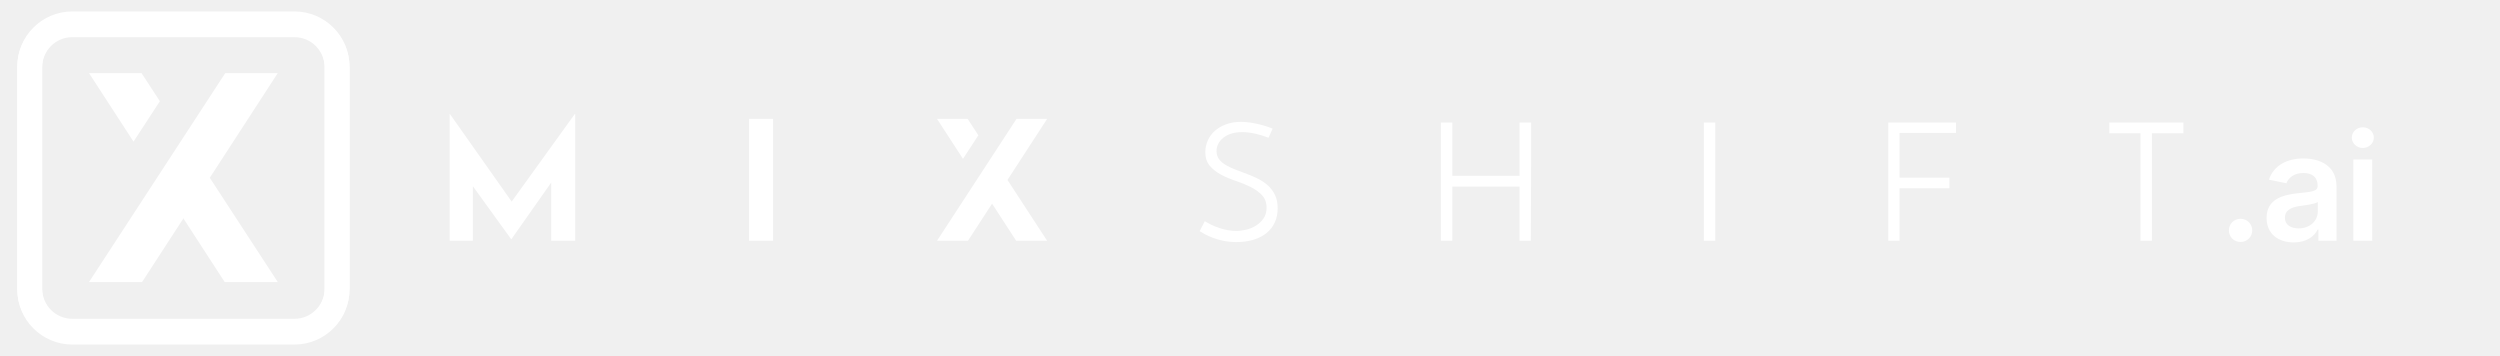
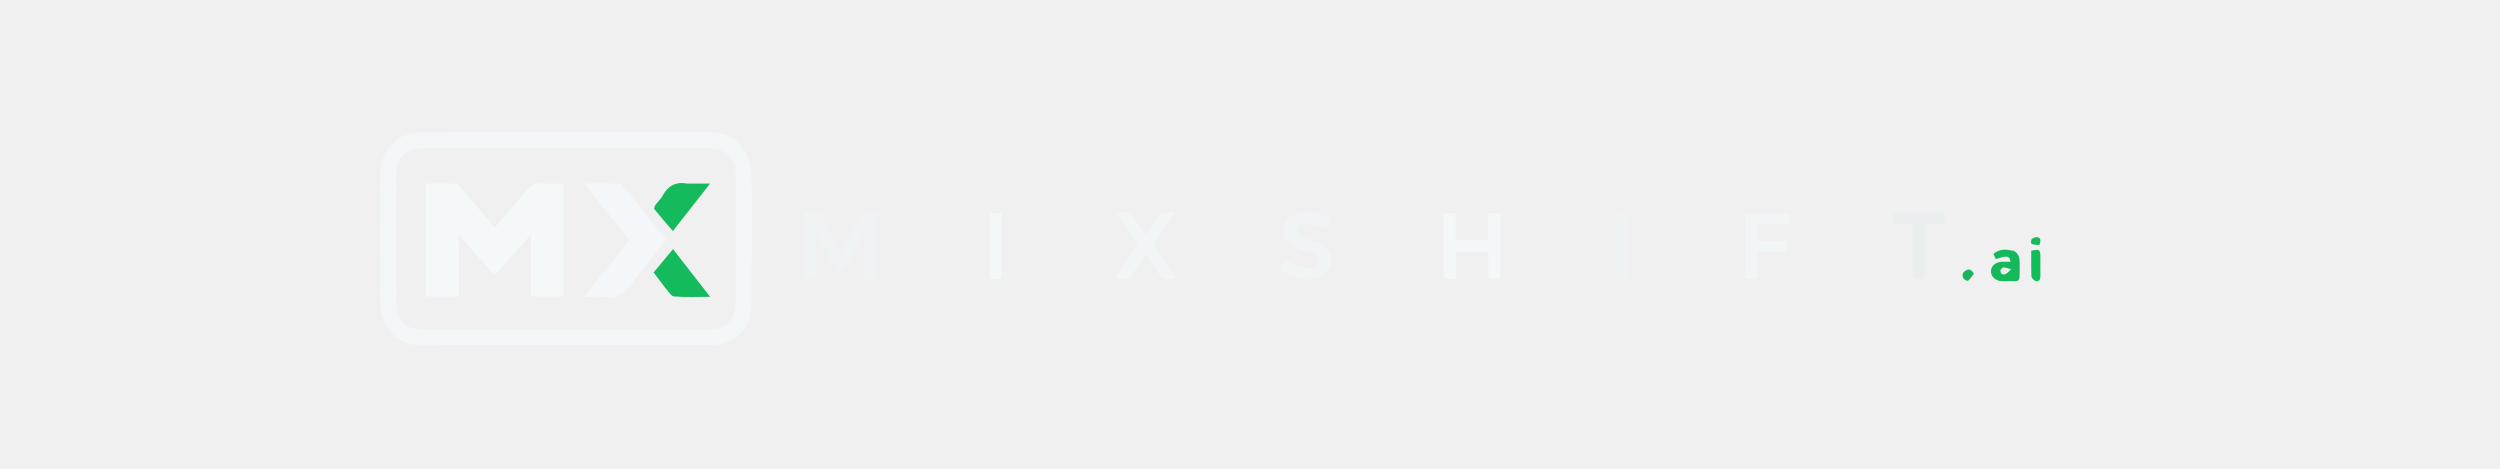
- <svg xmlns="http://www.w3.org/2000/svg" version="1.1" id="Layer_1" x="0px" y="0px" viewBox="320 890 1545 220" style="enable-background:new 0 0 2000 2000;" xml:space="preserve">
-   <style type="text/css">
- 	.st0{display:none;fill:#FFFFFF;stroke:#000000;stroke-miterlimit:10;}
- 	.st1{fill:#FFFFFF;}
- </style>
-   <rect class="st0" width="2000" height="2000" />
-   <g>
-     <g>
-       <g>
-         <g>
-           <g>
-             <g>
-               <path class="st1" d="M501.99,1102.93H364.68c-18.75,0-34.01-15.26-34.01-34.01V931.61c0-18.75,15.26-34.01,34.01-34.01h137.31        c18.75,0,34.01,15.26,34.01,34.01v137.31C536,1087.67,520.75,1102.93,501.99,1102.93z M364.68,912.97        c-10.27,0-18.63,8.36-18.63,18.63v137.31c0,10.27,8.36,18.63,18.63,18.63h137.31c10.27,0,18.63-8.36,18.63-18.63V931.61        c0-10.27-8.36-18.63-18.63-18.63H364.68z" />
-             </g>
-           </g>
-           <g>
-             <g>
-               <path class="st1" d="M501.99,1102.41H364.68c-18.75,0-34.01-15.26-34.01-34.01V931.08c0-18.75,15.26-34.01,34.01-34.01h137.31        c18.75,0,34.01,15.26,34.01,34.01v137.31C536,1087.15,520.75,1102.41,501.99,1102.41z M364.68,912.45        c-10.27,0-18.63,8.36-18.63,18.63v137.31c0,10.27,8.36,18.63,18.63,18.63h137.31c10.27,0,18.63-8.36,18.63-18.63V931.08        c0-10.27-8.36-18.63-18.63-18.63H364.68z" />
-             </g>
-           </g>
-         </g>
-         <g>
-           <g>
-             <g>
-               <polygon class="st1" points="418.8,952.56 407.46,935.18 375.01,935.18 402.51,977.53       " />
-               <polygon class="st1" points="435.08,977.53 418.8,1002.6 458.86,1064.3 491.66,1064.3       " />
-             </g>
-           </g>
-           <polygon class="st1" points="375.01,1064.3 459.21,935.18 491.66,935.18 407.81,1064.3     " />
-         </g>
-       </g>
-     </g>
-     <g>
-       <path class="st1" d="M597.91,1038.78V960.4h0.1l41.85,59.35l-6.34-1.43l41.75-57.92h0.2v78.39h-14.84v-44.92l0.92,7.67    l-25.48,36.23h-0.2l-26.2-36.23l2.56-7.06v44.31H597.91z" />
-       <path class="st1" d="M782.93,963.47h14.84v75.32h-14.84V963.47z" />
-       <g>
-         <g>
-           <polygon class="st1" points="924.62,973.61 918.01,963.47 899.08,963.47 915.12,988.17     " />
-           <polygon class="st1" points="934.12,988.17 924.62,1002.8 947.99,1038.78 967.13,1038.78     " />
-         </g>
-       </g>
-       <path class="st1" d="M1106.5,969.5l-2.56,5.63c-2.39-0.95-5.03-1.77-7.93-2.46c-2.9-0.68-5.71-1.02-8.44-1.02    c-2.46,0-4.66,0.31-6.6,0.92c-1.94,0.61-3.6,1.47-4.96,2.56c-1.37,1.09-2.41,2.34-3.12,3.74c-0.72,1.4-1.07,2.92-1.07,4.55    c0,1.98,0.55,3.67,1.64,5.07c1.09,1.4,2.52,2.61,4.3,3.63c1.77,1.02,3.79,1.96,6.04,2.81c2.25,0.85,4.55,1.72,6.91,2.61    c2.35,0.89,4.66,1.89,6.91,3.02c2.25,1.13,4.26,2.51,6.04,4.14c1.77,1.64,3.21,3.58,4.3,5.83c1.09,2.25,1.64,4.98,1.64,8.19    c0,3.21-0.58,6.09-1.74,8.65c-1.16,2.56-2.83,4.74-5.02,6.55c-2.18,1.81-4.86,3.21-8.03,4.2c-3.17,0.99-6.77,1.48-10.8,1.48    c-2.86,0-5.51-0.26-7.93-0.77c-2.42-0.51-4.57-1.13-6.45-1.84c-1.88-0.72-3.51-1.45-4.91-2.2c-1.4-0.75-2.51-1.4-3.33-1.94    l3.17-6.14c1.23,0.75,2.61,1.5,4.15,2.25c1.54,0.75,3.14,1.4,4.81,1.94c1.67,0.55,3.39,0.99,5.17,1.33s3.51,0.51,5.22,0.51    c1.84,0,3.87-0.26,6.09-0.77c2.22-0.51,4.26-1.35,6.14-2.51c1.88-1.16,3.45-2.64,4.71-4.45c1.26-1.81,1.89-4.01,1.89-6.6    c0-3.21-0.94-5.8-2.81-7.78c-1.88-1.98-4.21-3.67-7.01-5.07c-2.8-1.4-5.83-2.64-9.11-3.73c-3.28-1.09-6.31-2.37-9.11-3.84    c-2.8-1.47-5.13-3.29-7.01-5.47c-1.88-2.18-2.81-5.01-2.81-8.49c0-2.46,0.49-4.83,1.48-7.11c0.99-2.28,2.44-4.28,4.35-5.99    c1.91-1.7,4.23-3.07,6.96-4.09c2.73-1.02,5.8-1.53,9.21-1.53c1.91,0,3.87,0.15,5.89,0.46c2.01,0.31,3.9,0.68,5.68,1.13    c1.77,0.44,3.38,0.91,4.81,1.38C1104.66,968.75,1105.75,969.16,1106.5,969.5z" />
-       <path class="st1" d="M1210.47,1038.78v-73.07h7.06v32.95h41.55v-32.95h7.16c0,2.39,0,5.51,0,9.36c0,3.86,0,8.08,0,12.69    c0,4.6-0.02,9.41-0.05,14.43c-0.03,5.01-0.05,9.82-0.05,14.43c0,4.61-0.02,8.85-0.05,12.74c-0.03,3.89-0.05,7.03-0.05,9.41h-6.96    v-33.46h-41.55v33.46H1210.47z" />
-       <path class="st1" d="M1372.98,965.72h7.06v73.07h-7.06V965.72z" />
-       <path class="st1" d="M1486.97,1038.78v-73.07h41.85v6.45h-34.9v27.63h30.8v6.55h-30.8v32.44H1486.97z" />
-       <path class="st1" d="M1669.33,965.72v6.65h-19.44v66.41h-7.06v-66.41h-19.24v-6.65H1669.33z" />
-       <polygon class="st1" points="899.08,1038.78 948.2,963.47 967.13,963.47 918.21,1038.78   " />
-     </g>
-   </g>
-   <text x="1690" y="1038.78" font-family="Poppins, Inter, sans-serif" font-weight="600" font-size="92" letter-spacing="-2" fill="#FFFFFF">.ai</text>
+ <svg xmlns="http://www.w3.org/2000/svg" width="1920" height="360" viewBox="0 0 1920 360" fill="none">
+   <path d="M451 265.006C408.016 265.006 365.528 264.714 323.048 265.155C307.012 265.322 292.084 252.144 292.028 234.291C291.92 200.304 291.898 166.316 292.038 132.329C292.103 116.494 305.359 102.131 321.184 101.781C347.993 101.188 374.822 101.438 401.643 101.413C448.792 101.369 495.941 101.445 543.09 101.335C555.528 101.306 565.824 105.542 572.02 116.489C574.858 121.505 576.907 127.685 577.036 133.389C577.572 157.008 577.256 180.647 577.212 204.278C577.193 214.737 577.1 225.195 577 235.653C576.845 251.928 563.693 264.997 547.465 265.002C515.477 265.013 483.488 265.006 451 265.006ZM406.5 114.002C379.017 114.002 351.535 114.001 324.052 114.003C312.261 114.004 304.449 121.033 304.362 132.91C304.117 166.554 304.133 200.201 304.365 233.845C304.448 245.893 311.835 252.981 323.315 252.985C397.435 253.009 471.555 253.01 545.675 252.985C557.269 252.981 564.974 245.198 564.986 233.515C565.02 200.202 565.017 166.89 564.987 133.577C564.977 121.684 557.225 113.976 545.413 113.977C499.442 113.984 453.471 113.994 406.5 114.002Z" fill="#F3F6F7" />
+   <path d="M672.996 212.418C670.177 213.486 667.372 214.11 664.073 214.844C664.073 202.26 664.073 190.849 664.073 179.438C663.824 179.358 663.575 179.279 663.326 179.2C658.916 187.937 654.608 196.73 650.003 205.363C649.174 206.915 647.29 208.281 645.589 208.907C642.796 209.934 641.608 207.763 640.504 205.528C636.539 197.501 632.447 189.537 628.382 181.56C628.064 180.936 627.577 180.398 626.625 179.051C626.625 191.244 626.625 202.403 626.625 213.924C623.689 213.924 620.948 213.924 617.822 213.924C617.822 197.39 617.822 180.821 617.822 163.401C621.146 163.401 624.595 163.115 627.949 163.557C629.114 163.71 630.356 165.504 631.028 166.822C635.752 176.083 640.336 185.415 645.296 195.389C649.828 186.367 654.373 178.039 658.212 169.397C660.351 164.581 663.214 162.441 668.387 163.37C669.667 163.599 671.003 163.517 673.01 163.61C673.01 179.838 673.01 195.905 672.996 212.418Z" fill="#F0F3F4" />
+   <path d="M1111.5 214.276C1110.29 213.365 1108.83 212.46 1108.82 211.543C1108.68 195.74 1108.72 179.936 1108.72 163.734C1111.87 163.734 1114.72 163.734 1117.85 163.734C1117.85 170.71 1117.85 177.496 1117.85 184.639C1126.3 184.639 1134.48 184.639 1142.95 184.639C1142.95 177.66 1142.95 170.873 1142.95 163.713C1146.1 163.713 1148.98 163.713 1152.25 163.713C1152.25 180.367 1152.25 196.956 1152.25 213.912C1149.33 213.912 1146.43 213.912 1143.16 213.912C1143.16 207.093 1143.16 200.333 1143.16 193.393C1134.72 193.393 1126.64 193.393 1118.18 193.393C1118.18 200.246 1118.18 207.014 1118.18 214.277C1115.84 214.277 1113.88 214.277 1111.5 214.276Z" fill="#F4F7F8" />
+   <path d="M990.625 166.576C1001.46 160.136 1011.54 162.159 1021.85 168.041C1020.58 170.806 1019.43 173.312 1018.18 176.017C1015.11 174.782 1012.33 173.351 1009.37 172.569C1006.85 171.901 1004 171.398 1001.52 171.906C999.456 172.33 996.018 174.575 996.164 175.578C996.505 177.91 998.161 180.841 1000.16 181.962C1003.56 183.867 1007.68 184.451 1011.42 185.796C1016.61 187.662 1021.04 190.428 1022.23 196.418C1023.93 205.006 1018.16 212.933 1008.95 214.22C999.278 215.574 990.526 213.366 982.898 206.582C984.193 204.067 985.456 201.614 986.604 199.383C991.219 201.482 995.602 203.562 1000.07 205.447C1001.24 205.94 1002.68 206.042 1003.97 205.947C1007.66 205.673 1011.72 205.336 1012.37 200.674C1012.98 196.212 1009.44 194.875 1005.97 193.784C1002.36 192.652 998.673 191.677 995.195 190.222C984.226 185.632 982.208 175.6 990.625 166.576Z" fill="#F1F4F5" />
+   <path d="M898.615 163.336C899.855 163.341 900.678 163.341 902.672 163.341C896.933 171.752 891.616 179.543 886.024 187.738C891.715 196.077 897.538 204.607 903.405 213.203C896.158 215.86 893.023 214.817 889.271 209.063C886.391 204.645 883.294 200.368 879.914 195.48C876.686 200.157 873.717 204.409 870.8 208.697C866.547 214.95 864.913 215.537 856.474 213.458C862.404 204.827 868.258 196.308 874.064 187.858C868.567 179.886 863.22 172.131 857.843 164.333C865.584 161.832 867.949 162.628 872.18 169.006C874.552 172.581 876.947 176.141 879.343 179.699C879.41 179.799 879.609 179.809 880.142 180.01C882.678 176.31 885.592 172.694 887.785 168.684C890.164 164.332 893.31 162.365 898.615 163.336Z" fill="#F2F5F6" />
+   <path d="M1357.01 172.009C1354.21 172.009 1351.9 172.009 1349.47 172.009C1349.47 176.396 1349.47 180.376 1349.47 184.859C1356.86 184.859 1364.25 184.859 1371.91 184.859C1371.91 187.935 1371.91 190.507 1371.91 193.333C1364.44 193.333 1357.31 193.333 1349.58 193.333C1349.58 200.289 1349.58 207.023 1349.58 214.01C1346.23 214.01 1343.48 214.01 1340.36 214.01C1340.36 197.34 1340.36 180.795 1340.36 163.799C1351.4 163.799 1362.58 163.799 1374.03 163.799C1374.03 166.454 1374.03 169.044 1374.03 172.009C1368.43 172.009 1362.97 172.009 1357.01 172.009Z" fill="#F2F5F6" />
+   <path d="M1478 163.296C1483.48 163.291 1488.46 163.291 1493.87 163.291C1493.87 166.193 1493.87 168.895 1493.87 172.046C1488.91 172.046 1483.99 172.046 1478.71 172.046C1478.71 183.918 1478.71 195.359 1478.71 206.799C1478.71 215.282 1478.45 215.473 1469.13 213.641C1469.13 199.991 1469.13 186.256 1469.13 172.104C1463.84 172.104 1458.92 172.104 1453.67 172.104C1453.67 169.121 1453.67 166.554 1453.67 163.301C1461.64 163.301 1469.57 163.301 1478 163.296Z" fill="#EBEEEF" />
+   <path d="M1242.62 214.279C1241.71 213.405 1240.77 212.547 1240.77 211.684C1240.68 195.897 1240.71 180.11 1240.71 163.849C1243.94 163.849 1246.96 163.849 1250.29 163.849C1250.29 180.405 1250.29 196.953 1250.29 214.292C1247.86 214.292 1245.45 214.292 1242.62 214.279Z" fill="#EEF2F3" />
+   <path d="M768.169 214.191C765.281 214.254 762.808 214.254 760.118 214.254C760.118 197.268 760.118 180.668 760.118 163.716C763.055 163.716 765.822 163.716 769.279 163.716C769.279 165.369 769.279 167.124 769.279 168.879C769.278 182.377 769.3 195.876 769.246 209.375C769.239 210.96 768.815 212.544 768.169 214.191Z" fill="#F4F7F8" />
+   <path d="M1537.72 197.454C1535.94 198.041 1534.54 198.47 1532.83 198.992C1532.14 197.599 1531.52 196.332 1530.88 195.044C1535.64 190.833 1541.09 191.487 1546.15 192.55C1548.06 192.951 1550.48 195.914 1550.78 197.985C1551.47 202.713 1550.95 207.611 1551.02 212.439C1551.06 215.392 1549.45 216.102 1546.87 216.003C1544.16 215.898 1541.43 215.847 1538.73 216.024C1533.73 216.349 1529.29 213.15 1529.03 208.84C1528.77 204.587 1532.43 201.195 1537.56 201.006C1539.53 200.933 1541.51 200.994 1544.03 200.994C1543.64 196.32 1540.79 196.936 1537.72 197.454ZM1536.27 207.504C1536.55 210.616 1538.19 211.647 1540.9 210.095C1542.27 209.305 1543.3 207.903 1544.49 206.778C1542.58 206.264 1540.7 205.568 1538.76 205.333C1538.05 205.247 1537.2 206.254 1536.27 207.504Z" fill="#15B95C" />
+   <path d="M1567 196.219C1567 201.818 1566.94 206.943 1567.02 212.066C1567.06 214.705 1566.02 216.571 1563.33 215.82C1561.98 215.444 1560.22 213.458 1560.15 212.123C1559.82 205.71 1560 199.27 1560 192.393C1563.08 192.57 1567.05 189.514 1567 196.219Z" fill="#11BD5B" />
+   <path d="M1515.86 210.267C1514.48 212.349 1513.15 214.219 1511.44 215.639C1511.03 215.98 1509.01 215.114 1508.37 214.3C1506.57 212.017 1506.83 209.725 1509.34 207.982C1512.24 205.963 1514.24 207.185 1515.86 210.267Z" fill="#1BB25D" />
+   <path d="M1566.23 188.151C1564.03 188.11 1562.02 188.016 1560.26 187.293C1559.81 187.105 1559.65 184.438 1560.26 183.82C1561.25 182.826 1563.1 181.955 1564.41 182.154C1568.07 182.709 1567.1 185.462 1566.23 188.151Z" fill="#15B95C" />
+   <path d="M367.604 197.386C362.603 191.83 357.839 186.536 352.427 180.523C352.427 196.774 352.427 212.12 352.427 227.73C343.913 227.73 335.829 227.73 327.372 227.73C327.372 199.058 327.372 170.488 327.372 141.033C334.816 141.033 342.393 140.965 349.965 141.12C350.887 141.139 351.952 142.21 352.666 143.038C361.671 153.474 370.624 163.955 379.942 174.835C388.487 164.973 397.058 155.316 405.324 145.406C408.009 142.188 410.742 140.631 415.052 140.93C420.974 141.34 426.945 141.032 432.972 141.032C432.972 170.195 432.972 198.775 432.972 227.676C424.461 227.676 416.241 227.676 407.751 227.676C407.751 212.109 407.751 196.701 407.751 180.067C400.602 188.128 394.056 195.28 387.769 202.653C379.51 212.338 380.658 212.375 372.427 202.923C370.897 201.166 369.37 199.407 367.604 197.386Z" fill="#F5F8F9" />
+   <path d="M471.98 170.033C464.332 160.511 456.888 151.278 448.607 141.008C458.55 141.008 467.126 140.969 475.7 141.069C476.54 141.078 477.614 141.742 478.169 142.431C489.301 156.268 500.373 170.152 511.658 184.28C502.442 195.804 492.909 206.856 484.419 218.659C479.155 225.979 473.394 229.618 464.253 228.132C459.615 227.378 454.753 228 448.674 228C460.686 212.978 472.008 198.818 483.483 184.467C479.767 179.816 475.976 175.07 471.98 170.033Z" fill="#F4F7F9" />
+   <path d="M510.928 221.097C507.803 217.001 504.914 213.174 501.965 209.268C506.869 203.357 511.66 197.583 516.859 191.316C526.289 203.427 535.34 215.051 545.389 227.957C535.009 227.957 526.255 228.41 517.606 227.655C515.294 227.453 513.303 223.563 510.928 221.097Z" fill="#14BA5C" />
+   <path d="M528.025 140.999C533.653 140.999 538.786 140.999 545.319 140.999C535.426 153.63 526.233 165.367 516.783 177.433C511.819 171.671 507.071 166.281 502.547 160.71C502.108 160.169 502.774 158.308 503.41 157.397C505.115 154.955 507.481 152.91 508.871 150.324C512.96 142.718 518.903 139.292 528.025 140.999Z" fill="#14BA5C" />
</svg>
